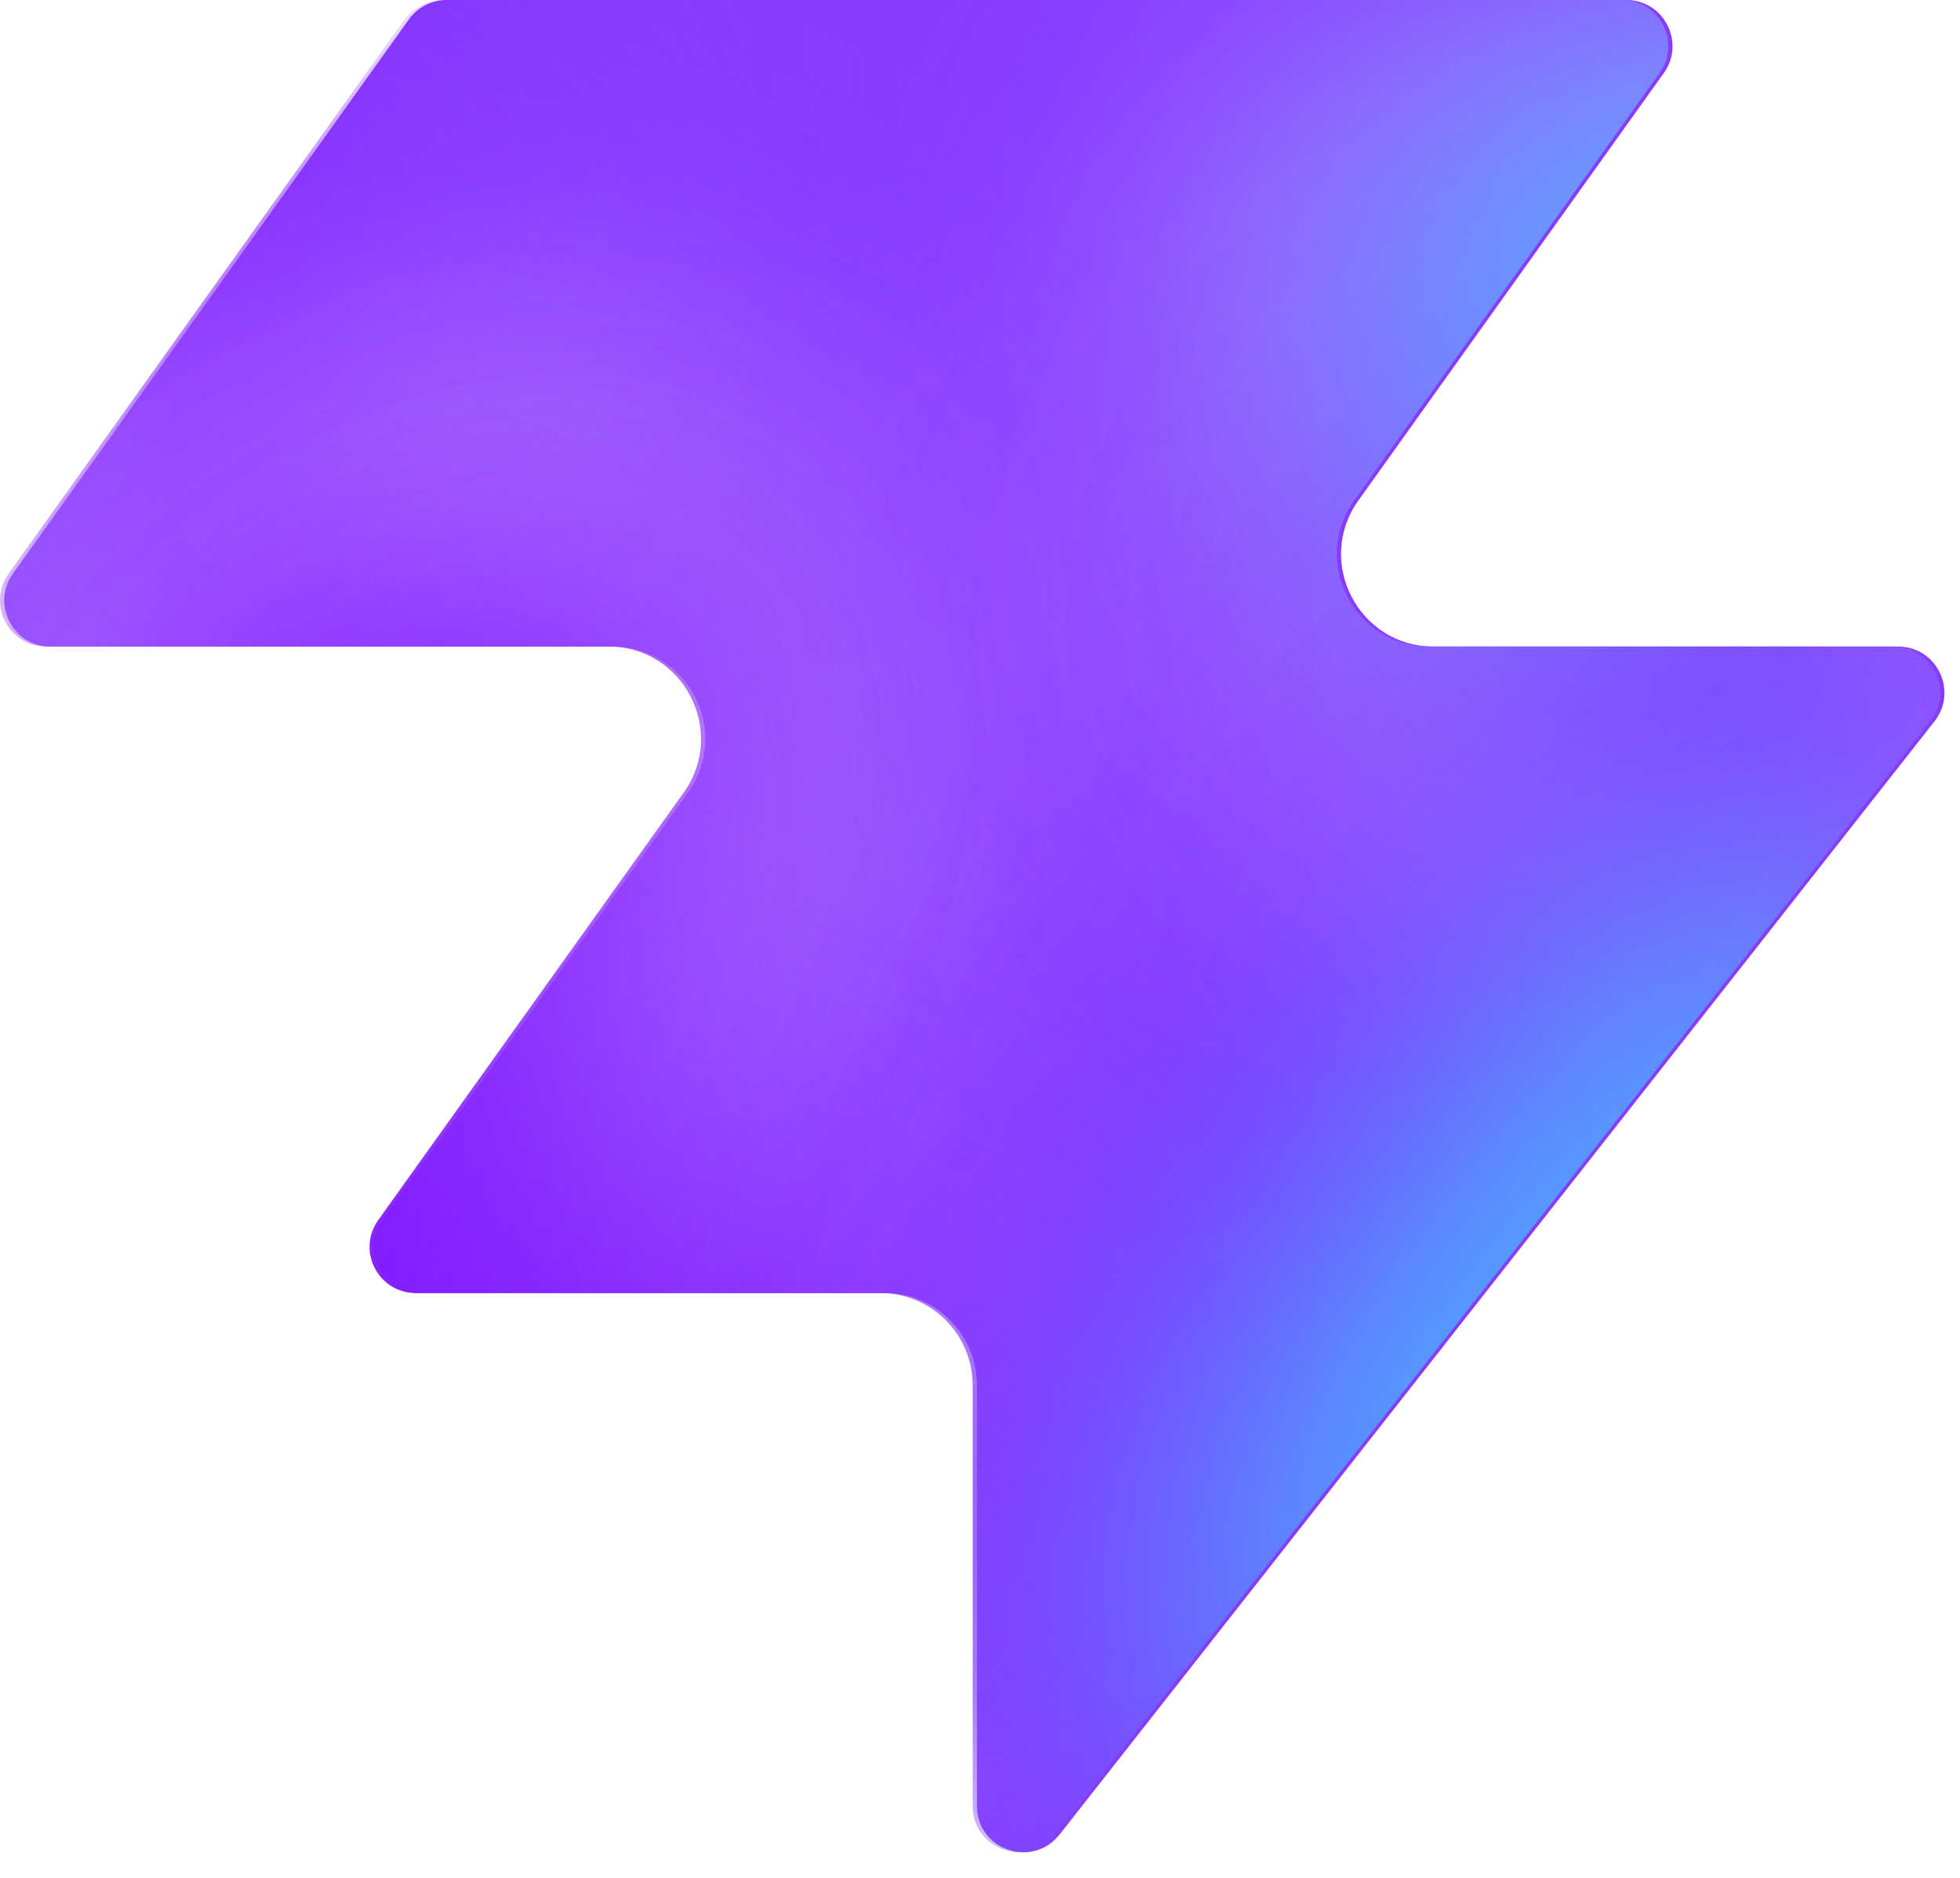
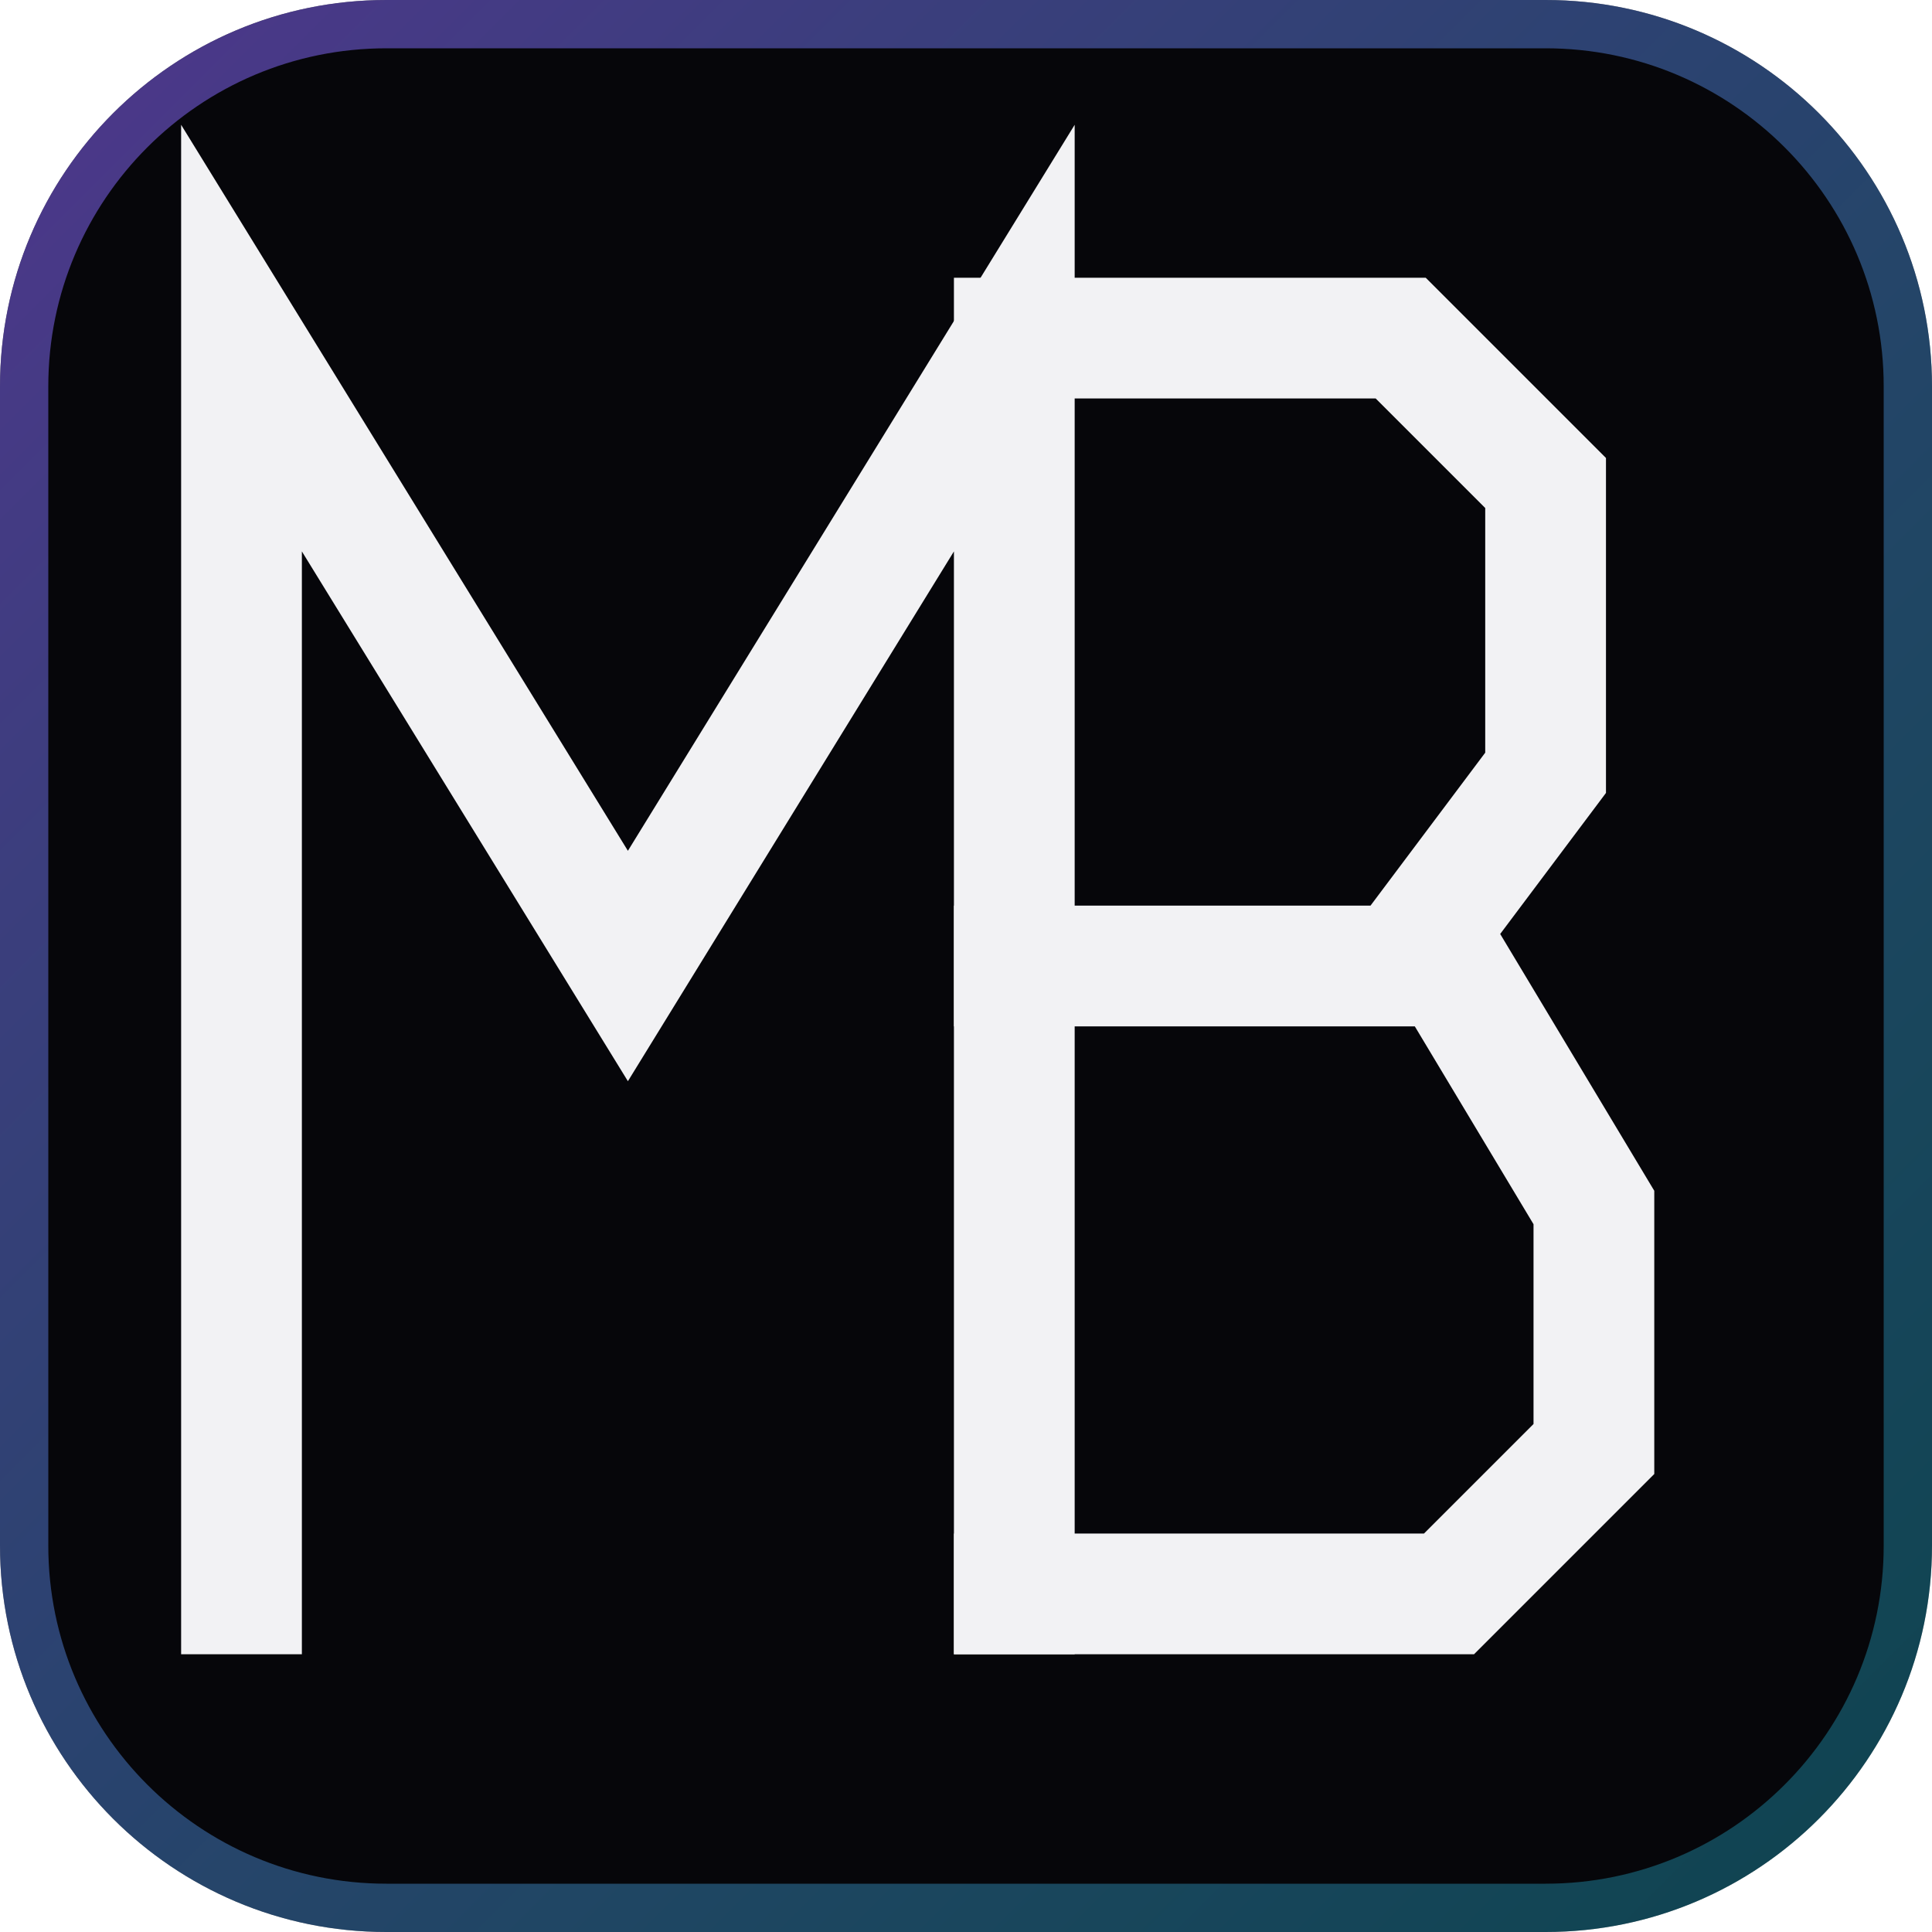
- <svg xmlns="http://www.w3.org/2000/svg" width="48" height="46" fill="none" viewBox="0 0 48 46">
-   <path fill="#863bff" d="M25.946 44.938c-.664.845-2.021.375-2.021-.698V33.937a2.26 2.26 0 0 0-2.262-2.262H10.287c-.92 0-1.456-1.04-.92-1.788l7.48-10.471c1.07-1.497 0-3.578-1.842-3.578H1.237c-.92 0-1.456-1.04-.92-1.788L10.013.474c.214-.297.556-.474.92-.474h28.894c.92 0 1.456 1.04.92 1.788l-7.48 10.471c-1.07 1.498 0 3.579 1.842 3.579h11.377c.943 0 1.473 1.088.89 1.83L25.947 44.94z" style="fill:#863bff;fill:color(display-p3 .525 .23 1);fill-opacity:1" />
-   <mask id="a" width="48" height="46" x="0" y="0" maskUnits="userSpaceOnUse" style="mask-type:alpha">
-     <path fill="#000" d="M25.842 44.938c-.664.844-2.021.375-2.021-.698V33.937a2.26 2.26 0 0 0-2.262-2.262H10.183c-.92 0-1.456-1.04-.92-1.788l7.48-10.471c1.07-1.498 0-3.579-1.842-3.579H1.133c-.92 0-1.456-1.04-.92-1.787L9.91.473c.214-.297.556-.474.92-.474h28.894c.92 0 1.456 1.04.92 1.788l-7.48 10.471c-1.07 1.498 0 3.578 1.842 3.578h11.377c.943 0 1.473 1.088.89 1.832L25.843 44.94z" style="fill:#000;fill-opacity:1" />
-   </mask>
-   <g mask="url(#a)">
-     <g filter="url(#b)">
-       <ellipse cx="5.508" cy="14.704" fill="#ede6ff" rx="5.508" ry="14.704" style="fill:#ede6ff;fill:color(display-p3 .927 .903 1);fill-opacity:1" transform="matrix(.00324 1 1 -.00324 -4.47 31.516)" />
-     </g>
-     <g filter="url(#c)">
-       <ellipse cx="10.399" cy="29.851" fill="#ede6ff" rx="10.399" ry="29.851" style="fill:#ede6ff;fill:color(display-p3 .927 .903 1);fill-opacity:1" transform="matrix(.00324 1 1 -.00324 -39.328 7.883)" />
-     </g>
-     <g filter="url(#d)">
-       <ellipse cx="5.508" cy="30.487" fill="#7e14ff" rx="5.508" ry="30.487" style="fill:#7e14ff;fill:color(display-p3 .492 .077 1);fill-opacity:1" transform="rotate(89.814 -25.913 -14.639)scale(1 -1)" />
-     </g>
-     <g filter="url(#e)">
-       <ellipse cx="5.508" cy="30.599" fill="#7e14ff" rx="5.508" ry="30.599" style="fill:#7e14ff;fill:color(display-p3 .492 .077 1);fill-opacity:1" transform="rotate(89.814 -32.644 -3.334)scale(1 -1)" />
-     </g>
-     <g filter="url(#f)">
-       <ellipse cx="5.508" cy="30.599" fill="#7e14ff" rx="5.508" ry="30.599" style="fill:#7e14ff;fill:color(display-p3 .492 .077 1);fill-opacity:1" transform="matrix(.00324 1 1 -.00324 -34.34 30.47)" />
-     </g>
-     <g filter="url(#g)">
-       <ellipse cx="14.072" cy="22.078" fill="#ede6ff" rx="14.072" ry="22.078" style="fill:#ede6ff;fill:color(display-p3 .927 .903 1);fill-opacity:1" transform="rotate(93.35 24.506 48.493)scale(-1 1)" />
-     </g>
-     <g filter="url(#h)">
-       <ellipse cx="3.47" cy="21.501" fill="#7e14ff" rx="3.47" ry="21.501" style="fill:#7e14ff;fill:color(display-p3 .492 .077 1);fill-opacity:1" transform="rotate(89.009 28.708 47.59)scale(-1 1)" />
-     </g>
-     <g filter="url(#i)">
-       <ellipse cx="3.47" cy="21.501" fill="#7e14ff" rx="3.47" ry="21.501" style="fill:#7e14ff;fill:color(display-p3 .492 .077 1);fill-opacity:1" transform="rotate(89.009 28.708 47.59)scale(-1 1)" />
-     </g>
-     <g filter="url(#j)">
-       <ellipse cx=".387" cy="8.972" fill="#7e14ff" rx="4.407" ry="29.108" style="fill:#7e14ff;fill:color(display-p3 .492 .077 1);fill-opacity:1" transform="rotate(39.51 .387 8.972)" />
-     </g>
-     <g filter="url(#k)">
-       <ellipse cx="47.523" cy="-6.092" fill="#7e14ff" rx="4.407" ry="29.108" style="fill:#7e14ff;fill:color(display-p3 .492 .077 1);fill-opacity:1" transform="rotate(37.892 47.523 -6.092)" />
-     </g>
-     <g filter="url(#l)">
-       <ellipse cx="41.412" cy="6.333" fill="#47bfff" rx="5.971" ry="9.665" style="fill:#47bfff;fill:color(display-p3 .28 .748 1);fill-opacity:1" transform="rotate(37.892 41.412 6.333)" />
-     </g>
-     <g filter="url(#m)">
-       <ellipse cx="-1.879" cy="38.332" fill="#7e14ff" rx="4.407" ry="29.108" style="fill:#7e14ff;fill:color(display-p3 .492 .077 1);fill-opacity:1" transform="rotate(37.892 -1.88 38.332)" />
-     </g>
-     <g filter="url(#n)">
-       <ellipse cx="-1.879" cy="38.332" fill="#7e14ff" rx="4.407" ry="29.108" style="fill:#7e14ff;fill:color(display-p3 .492 .077 1);fill-opacity:1" transform="rotate(37.892 -1.88 38.332)" />
-     </g>
-     <g filter="url(#o)">
-       <ellipse cx="35.651" cy="29.907" fill="#7e14ff" rx="4.407" ry="29.108" style="fill:#7e14ff;fill:color(display-p3 .492 .077 1);fill-opacity:1" transform="rotate(37.892 35.651 29.907)" />
-     </g>
-     <g filter="url(#p)">
-       <ellipse cx="38.418" cy="32.4" fill="#47bfff" rx="5.971" ry="15.297" style="fill:#47bfff;fill:color(display-p3 .28 .748 1);fill-opacity:1" transform="rotate(37.892 38.418 32.4)" />
-     </g>
-   </g>
+ <svg xmlns="http://www.w3.org/2000/svg" viewBox="0 0 40 40">
  <defs>
-     <filter id="b" width="60.045" height="41.654" x="-19.77" y="16.149" color-interpolation-filters="sRGB" filterUnits="userSpaceOnUse">
-       <feFlood flood-opacity="0" result="BackgroundImageFix" />
-       <feBlend in="SourceGraphic" in2="BackgroundImageFix" result="shape" />
-       <feGaussianBlur result="effect1_foregroundBlur_2002_17158" stdDeviation="7.659" />
-     </filter>
-     <filter id="c" width="90.34" height="51.437" x="-54.613" y="-7.533" color-interpolation-filters="sRGB" filterUnits="userSpaceOnUse">
-       <feFlood flood-opacity="0" result="BackgroundImageFix" />
-       <feBlend in="SourceGraphic" in2="BackgroundImageFix" result="shape" />
-       <feGaussianBlur result="effect1_foregroundBlur_2002_17158" stdDeviation="7.659" />
-     </filter>
-     <filter id="d" width="79.355" height="29.4" x="-49.64" y="2.03" color-interpolation-filters="sRGB" filterUnits="userSpaceOnUse">
-       <feFlood flood-opacity="0" result="BackgroundImageFix" />
-       <feBlend in="SourceGraphic" in2="BackgroundImageFix" result="shape" />
-       <feGaussianBlur result="effect1_foregroundBlur_2002_17158" stdDeviation="4.596" />
-     </filter>
-     <filter id="e" width="79.579" height="29.4" x="-45.045" y="20.029" color-interpolation-filters="sRGB" filterUnits="userSpaceOnUse">
-       <feFlood flood-opacity="0" result="BackgroundImageFix" />
-       <feBlend in="SourceGraphic" in2="BackgroundImageFix" result="shape" />
-       <feGaussianBlur result="effect1_foregroundBlur_2002_17158" stdDeviation="4.596" />
-     </filter>
-     <filter id="f" width="79.579" height="29.4" x="-43.513" y="21.178" color-interpolation-filters="sRGB" filterUnits="userSpaceOnUse">
-       <feFlood flood-opacity="0" result="BackgroundImageFix" />
-       <feBlend in="SourceGraphic" in2="BackgroundImageFix" result="shape" />
-       <feGaussianBlur result="effect1_foregroundBlur_2002_17158" stdDeviation="4.596" />
-     </filter>
-     <filter id="g" width="74.749" height="58.852" x="15.756" y="-17.901" color-interpolation-filters="sRGB" filterUnits="userSpaceOnUse">
-       <feFlood flood-opacity="0" result="BackgroundImageFix" />
-       <feBlend in="SourceGraphic" in2="BackgroundImageFix" result="shape" />
-       <feGaussianBlur result="effect1_foregroundBlur_2002_17158" stdDeviation="7.659" />
-     </filter>
-     <filter id="h" width="61.377" height="25.362" x="23.548" y="2.284" color-interpolation-filters="sRGB" filterUnits="userSpaceOnUse">
-       <feFlood flood-opacity="0" result="BackgroundImageFix" />
-       <feBlend in="SourceGraphic" in2="BackgroundImageFix" result="shape" />
-       <feGaussianBlur result="effect1_foregroundBlur_2002_17158" stdDeviation="4.596" />
-     </filter>
-     <filter id="i" width="61.377" height="25.362" x="23.548" y="2.284" color-interpolation-filters="sRGB" filterUnits="userSpaceOnUse">
-       <feFlood flood-opacity="0" result="BackgroundImageFix" />
-       <feBlend in="SourceGraphic" in2="BackgroundImageFix" result="shape" />
-       <feGaussianBlur result="effect1_foregroundBlur_2002_17158" stdDeviation="4.596" />
-     </filter>
-     <filter id="j" width="56.045" height="63.649" x="-27.636" y="-22.853" color-interpolation-filters="sRGB" filterUnits="userSpaceOnUse">
-       <feFlood flood-opacity="0" result="BackgroundImageFix" />
-       <feBlend in="SourceGraphic" in2="BackgroundImageFix" result="shape" />
-       <feGaussianBlur result="effect1_foregroundBlur_2002_17158" stdDeviation="4.596" />
-     </filter>
-     <filter id="k" width="54.814" height="64.646" x="20.116" y="-38.415" color-interpolation-filters="sRGB" filterUnits="userSpaceOnUse">
-       <feFlood flood-opacity="0" result="BackgroundImageFix" />
-       <feBlend in="SourceGraphic" in2="BackgroundImageFix" result="shape" />
-       <feGaussianBlur result="effect1_foregroundBlur_2002_17158" stdDeviation="4.596" />
-     </filter>
-     <filter id="l" width="33.541" height="35.313" x="24.641" y="-11.323" color-interpolation-filters="sRGB" filterUnits="userSpaceOnUse">
-       <feFlood flood-opacity="0" result="BackgroundImageFix" />
-       <feBlend in="SourceGraphic" in2="BackgroundImageFix" result="shape" />
-       <feGaussianBlur result="effect1_foregroundBlur_2002_17158" stdDeviation="4.596" />
-     </filter>
-     <filter id="m" width="54.814" height="64.646" x="-29.286" y="6.009" color-interpolation-filters="sRGB" filterUnits="userSpaceOnUse">
-       <feFlood flood-opacity="0" result="BackgroundImageFix" />
-       <feBlend in="SourceGraphic" in2="BackgroundImageFix" result="shape" />
-       <feGaussianBlur result="effect1_foregroundBlur_2002_17158" stdDeviation="4.596" />
-     </filter>
-     <filter id="n" width="54.814" height="64.646" x="-29.286" y="6.009" color-interpolation-filters="sRGB" filterUnits="userSpaceOnUse">
-       <feFlood flood-opacity="0" result="BackgroundImageFix" />
-       <feBlend in="SourceGraphic" in2="BackgroundImageFix" result="shape" />
-       <feGaussianBlur result="effect1_foregroundBlur_2002_17158" stdDeviation="4.596" />
-     </filter>
-     <filter id="o" width="54.814" height="64.646" x="8.244" y="-2.416" color-interpolation-filters="sRGB" filterUnits="userSpaceOnUse">
-       <feFlood flood-opacity="0" result="BackgroundImageFix" />
-       <feBlend in="SourceGraphic" in2="BackgroundImageFix" result="shape" />
-       <feGaussianBlur result="effect1_foregroundBlur_2002_17158" stdDeviation="4.596" />
-     </filter>
-     <filter id="p" width="39.409" height="43.623" x="18.713" y="10.588" color-interpolation-filters="sRGB" filterUnits="userSpaceOnUse">
-       <feFlood flood-opacity="0" result="BackgroundImageFix" />
-       <feBlend in="SourceGraphic" in2="BackgroundImageFix" result="shape" />
-       <feGaussianBlur result="effect1_foregroundBlur_2002_17158" stdDeviation="4.596" />
-     </filter>
+     <linearGradient id="bm-frame" x1="0" y1="0" x2="40" y2="40" gradientUnits="userSpaceOnUse">
+       <stop offset="0" stop-color="#8B5CF6" stop-opacity="0.55" />
+       <stop offset="1" stop-color="#22D3EE" stop-opacity="0.30" />
+     </linearGradient>
+     <style type="text/css">
+       /* The M half of the ligature slowly tints to the portfolio's
+          accent violet, holds for a beat, then returns to white.
+          Total cycle: 5.5s. Same visual gesture as the site's
+          hover state on the navbar brand. */
+       .bm-m {
+         animation: bmMTint 5500ms ease-in-out infinite;
+       }
+       @keyframes bmMTint {
+         0%, 68%, 100% { stroke: #F2F2F4; }
+         78%           { stroke: #A07BFF; }
+         86%           { stroke: #A07BFF; }
+         94%           { stroke: #F2F2F4; }
+       }
+     </style>
  </defs>
+   <rect width="40" height="40" rx="8" fill="#06060A" />
+   <rect x="0.5" y="0.5" width="39" height="39" rx="7.5" fill="none" stroke="url(#bm-frame)" stroke-width="1" />
+   <path class="bm-m" d="M 5 33 L 5 7 L 13 20 L 21 7 L 21 33" stroke="#F2F2F4" stroke-width="2.5" stroke-linecap="square" stroke-linejoin="miter" fill="none" />
+   <path d="M 21 7 L 29 7 L 32 10 L 32 16 L 29 20 L 21 20        M 21 20 L 30 20 L 33 25 L 33 30 L 30 33 L 21 33" stroke="#F2F2F4" stroke-width="2.5" stroke-linecap="square" stroke-linejoin="miter" fill="none" />
</svg>
